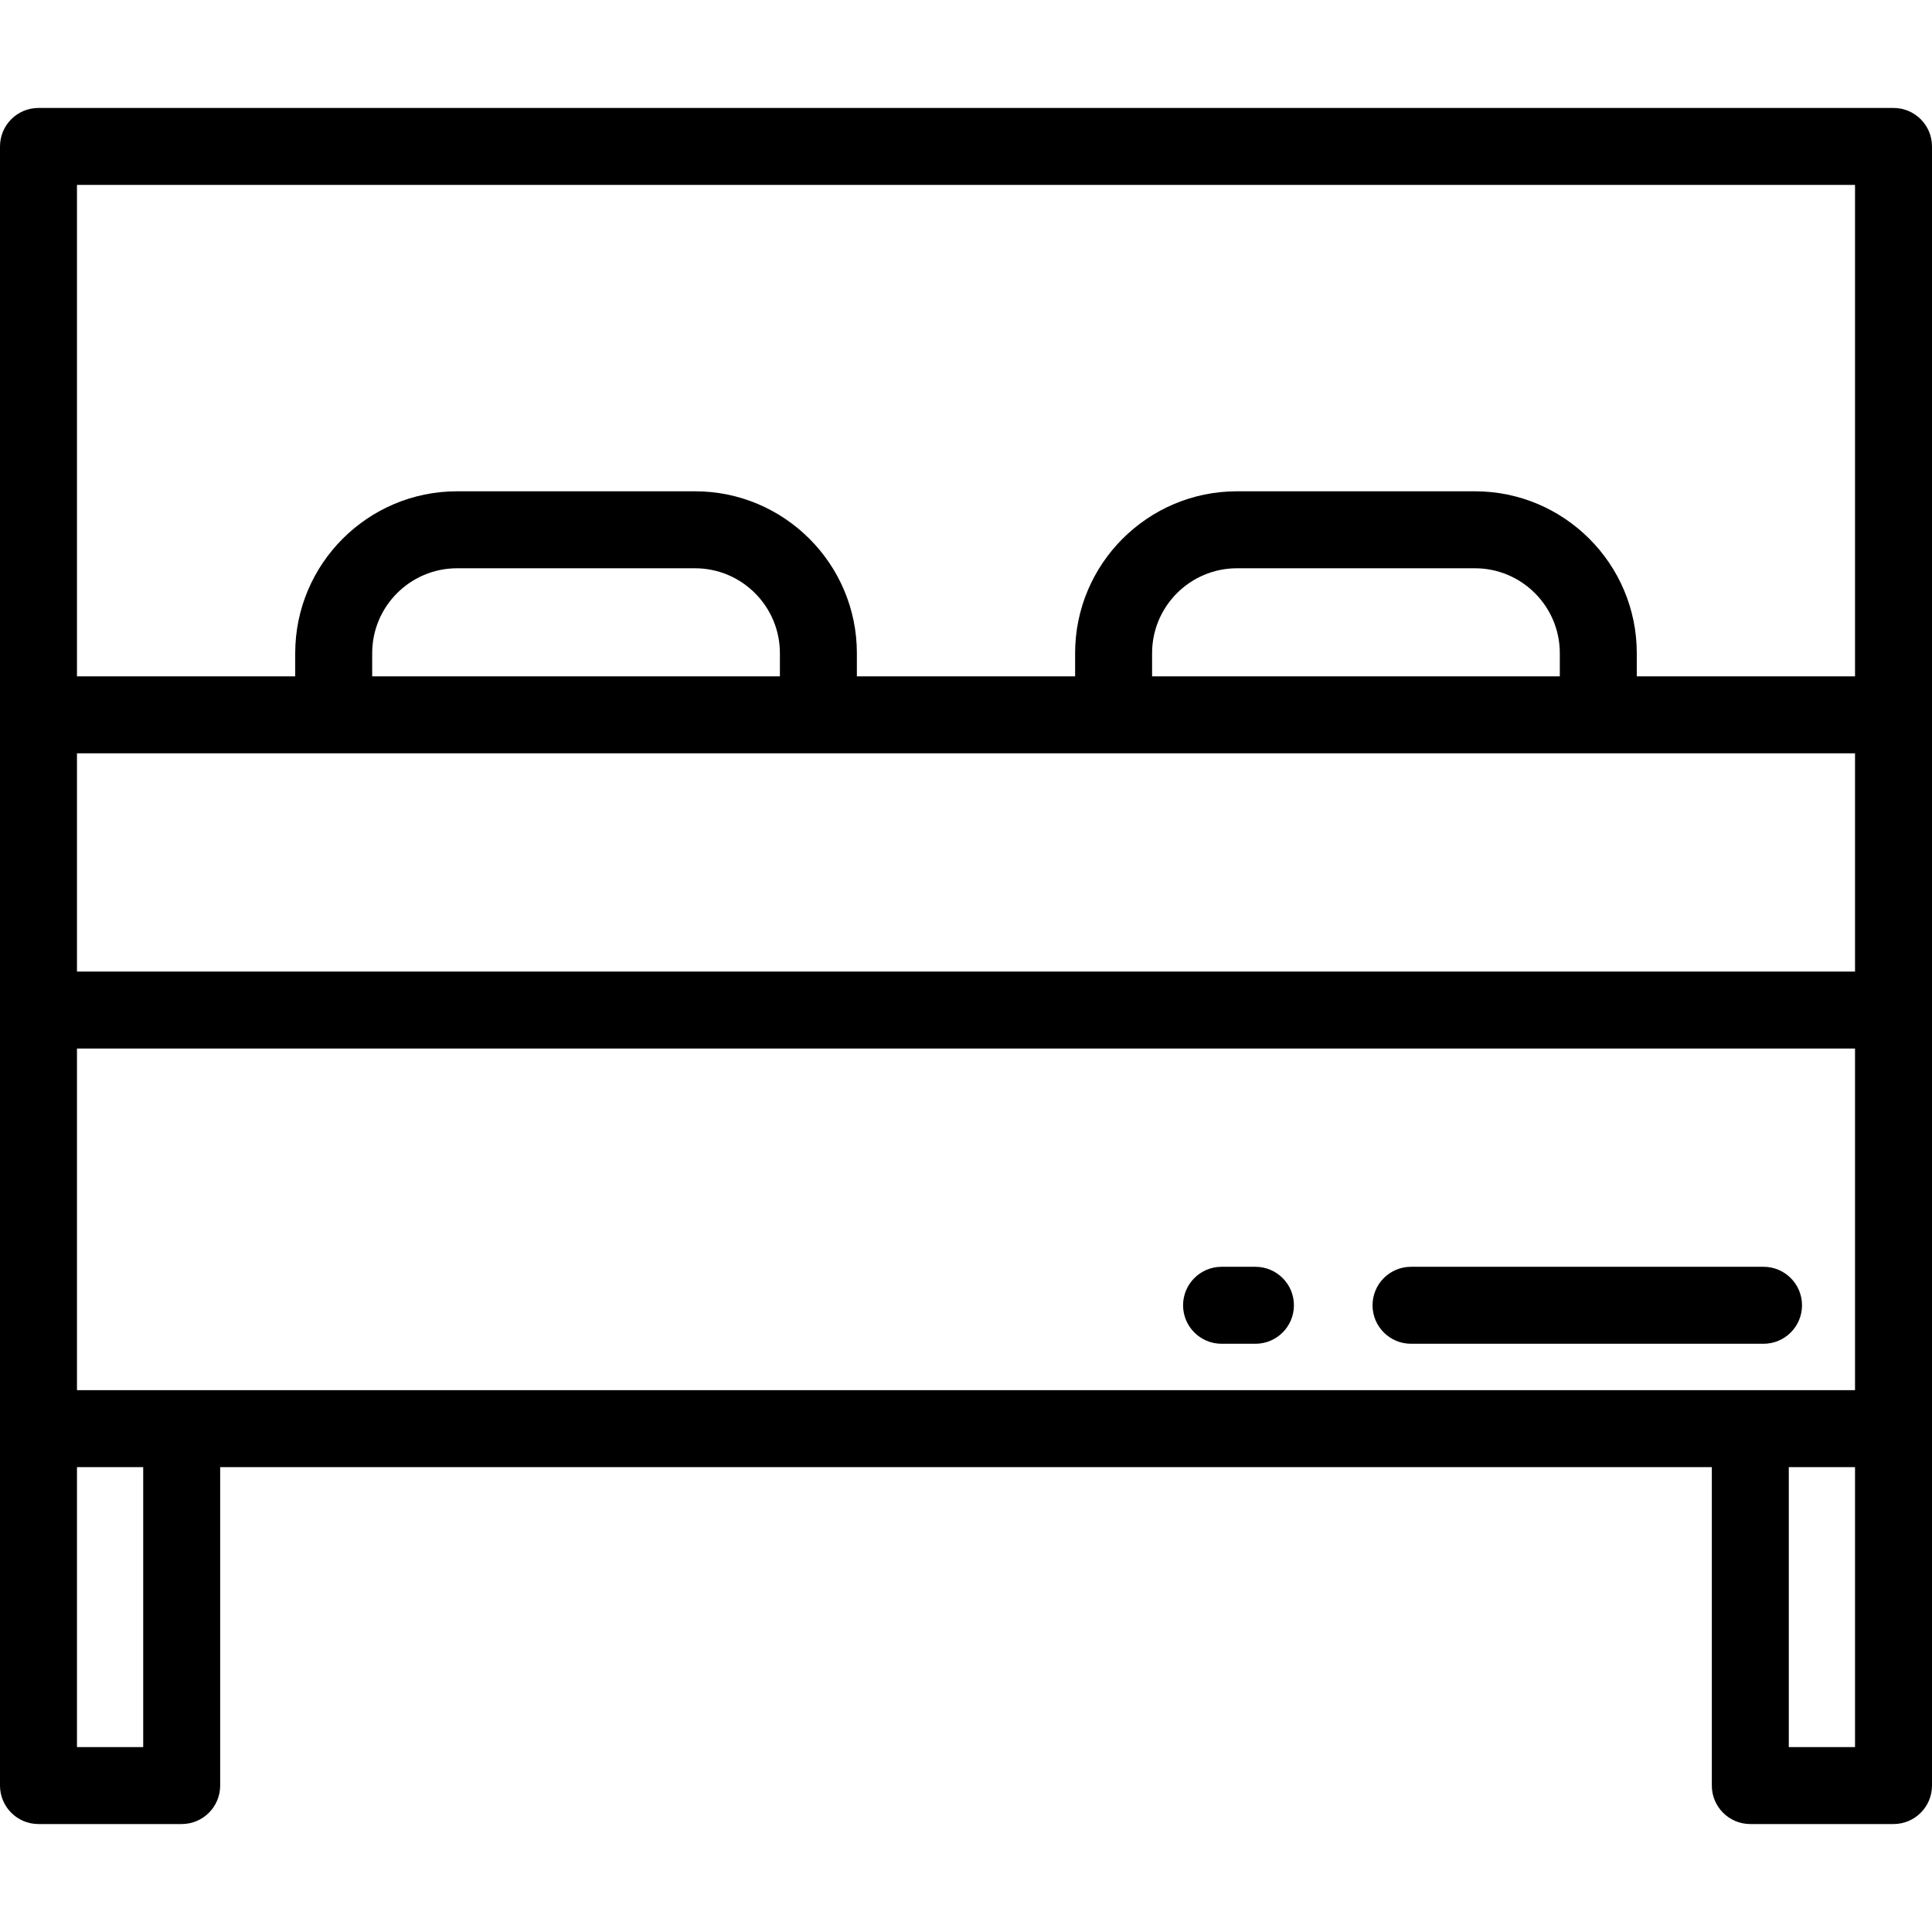
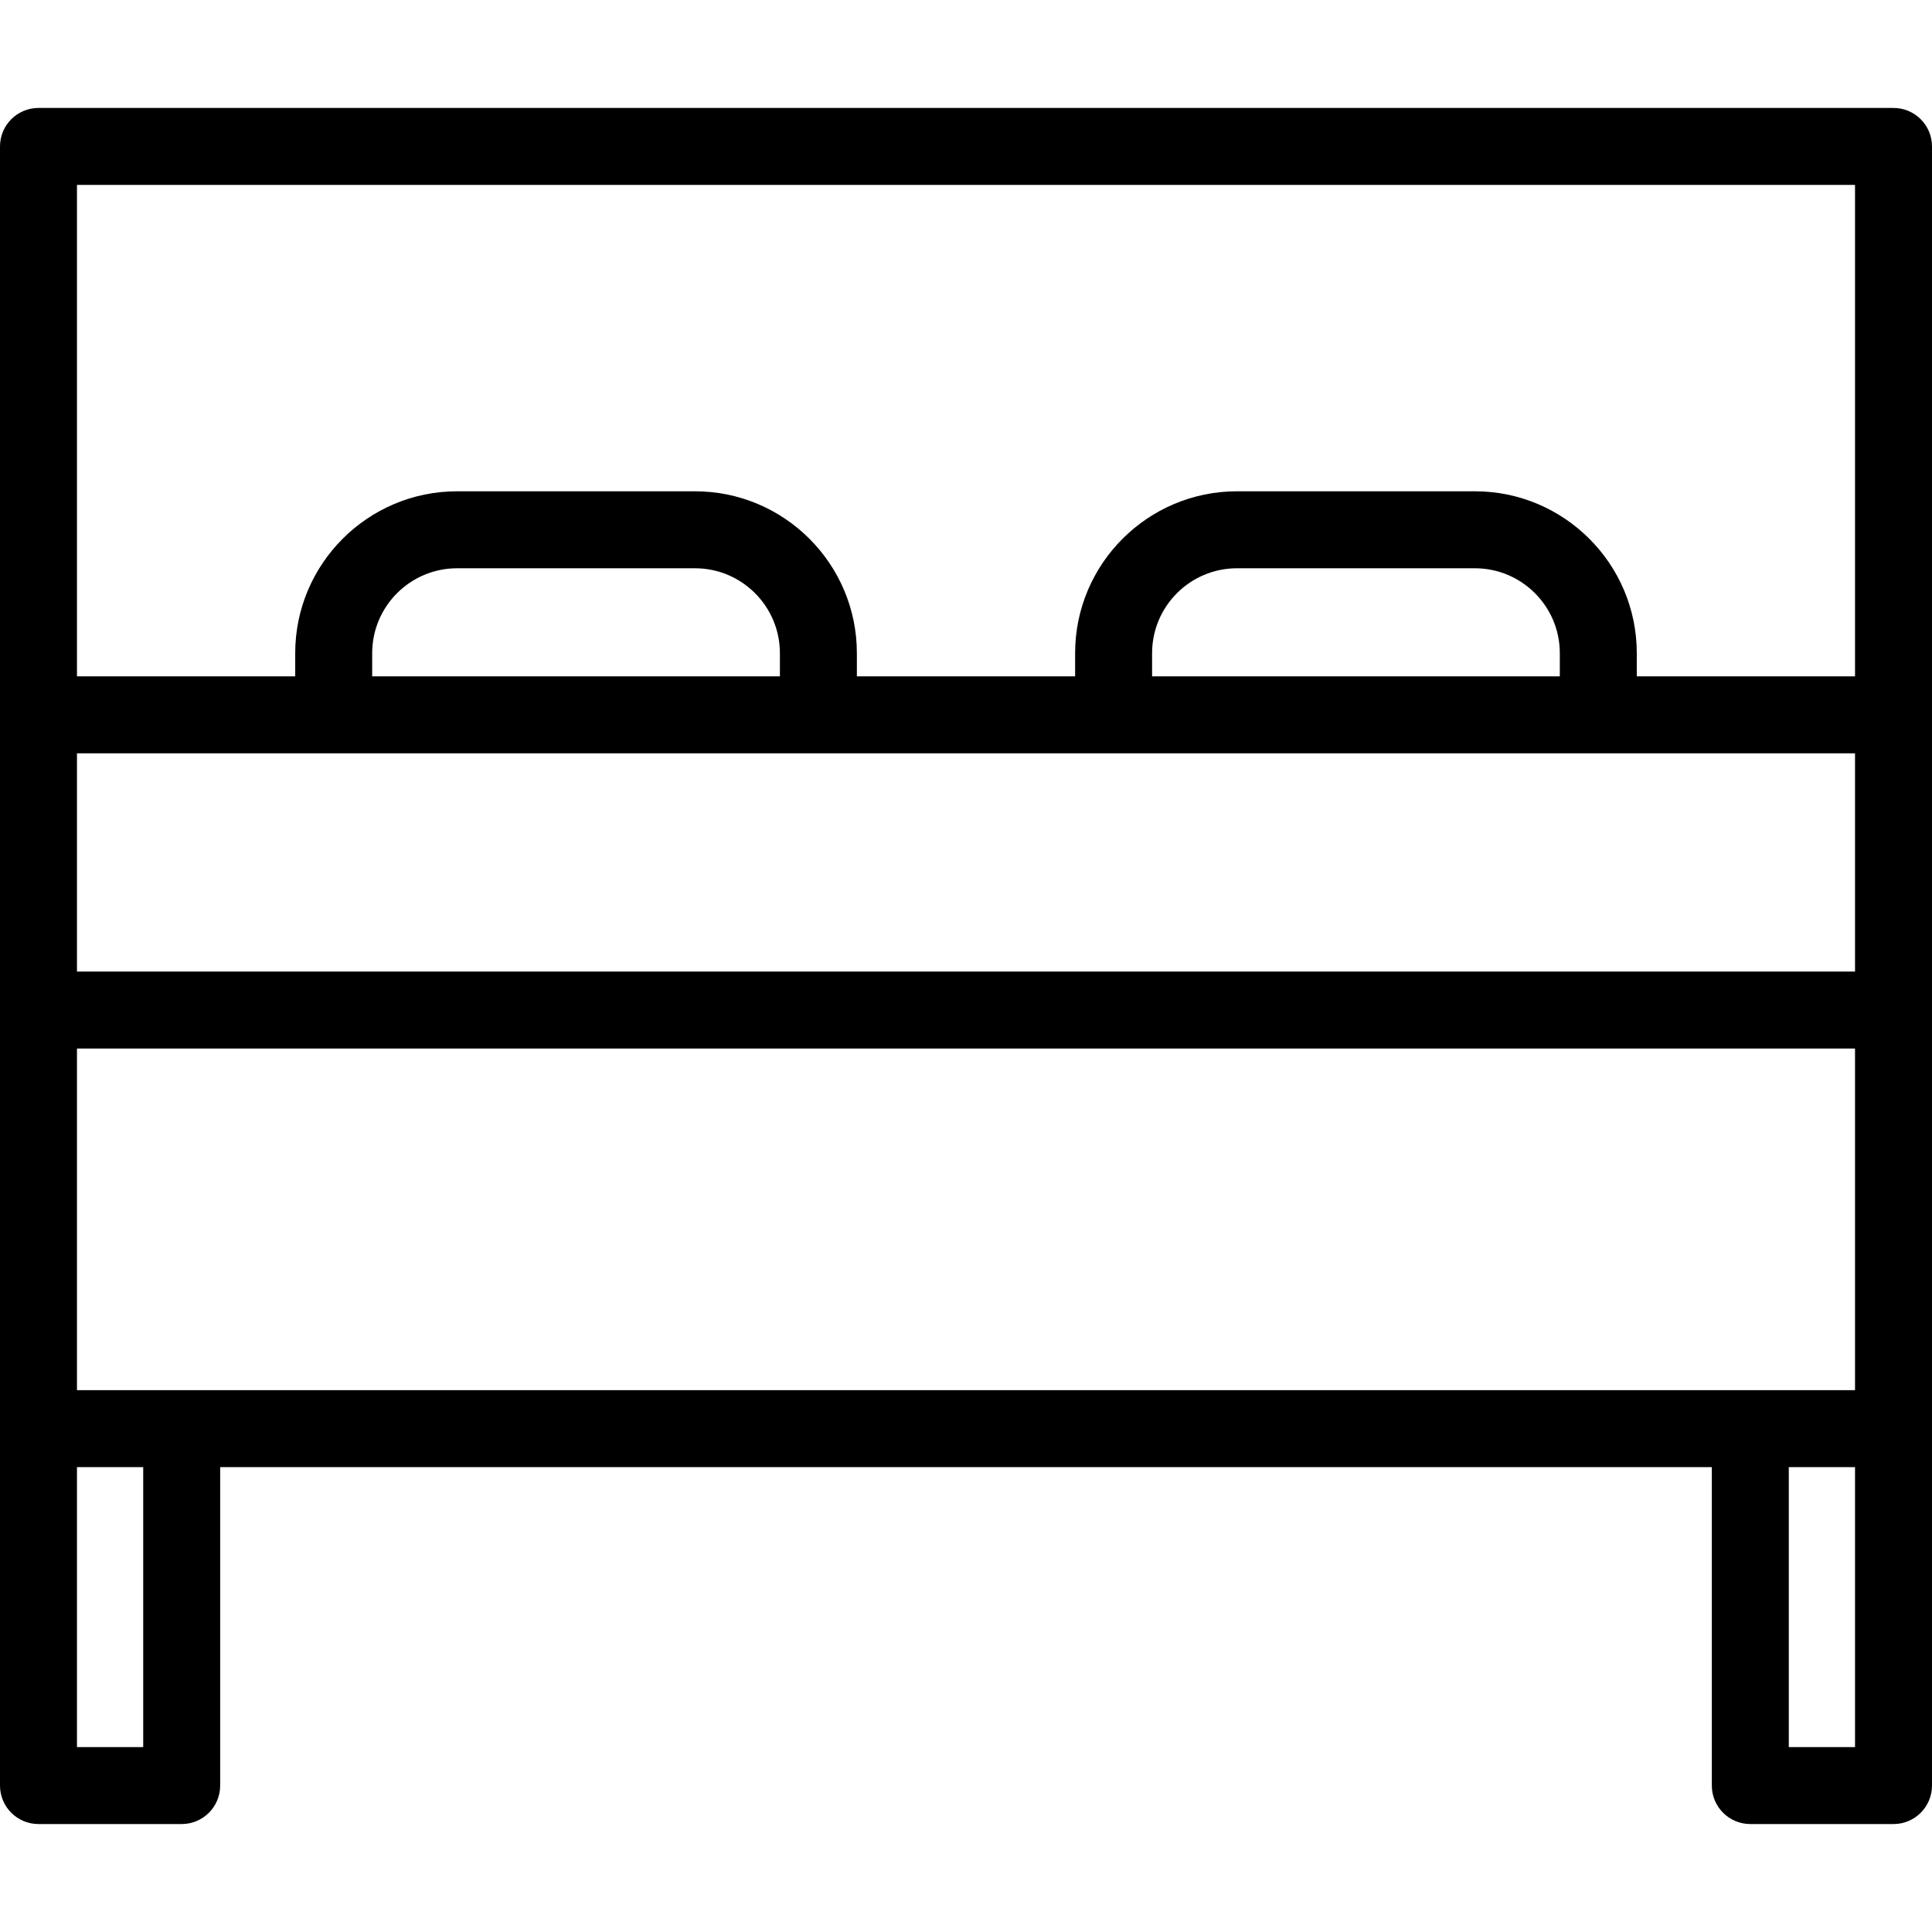
<svg xmlns="http://www.w3.org/2000/svg" version="1.1" id="Layer_1" x="0px" y="0px" viewBox="0 0 512 512" style="enable-background:new 0 0 512 512;" xml:space="preserve">
  <g>
    <g>
      <path d="M501.801,28.609H10.199C4.566,28.609,0,33.175,0,38.808v434.384c0,5.633,4.566,10.199,10.199,10.199h37.95    c5.633,0,10.199-4.566,10.199-10.199v-84.384h395.303v84.384c0,5.633,4.567,10.199,10.199,10.199h37.95    c5.632,0,10.199-4.566,10.199-10.199V38.808C512,33.175,507.433,28.609,501.801,28.609z M37.95,462.993H20.398v-74.185H37.95    V462.993z M491.602,462.993H474.05v-74.185h17.552V462.993z M491.602,368.409H20.398v-90.533h471.203V368.409z M491.602,257.478    H20.398V199.64h471.203V257.478z M98.634,179.242v-6.149c0-12.404,10.092-22.496,22.496-22.496h63.056    c12.404,0,22.496,10.092,22.496,22.496v6.149H98.634z M305.317,179.242v-6.149c0-12.404,10.092-22.496,22.497-22.496h63.056    c12.404,0,22.496,10.092,22.496,22.496v6.149h-0.001H305.317z M491.602,179.242h-57.838v-6.149    c0-23.652-19.242-42.895-42.895-42.895h-63.056c-23.652,0-42.896,19.243-42.896,42.895v6.149H227.08v-6.149    c0-23.652-19.243-42.895-42.895-42.895H121.13c-23.652,0-42.895,19.243-42.895,42.895v6.149H20.398V49.007h471.203V179.242z" />
    </g>
  </g>
-   <g>
-     <g>
-       <path d="M332.703,335.714h-8.977c-5.632,0-10.199,4.566-10.199,10.199c0,5.633,4.567,10.199,10.199,10.199h8.977    c5.632,0,10.199-4.566,10.199-10.199C342.902,340.28,338.336,335.714,332.703,335.714z" />
-     </g>
-   </g>
-   <g>
-     <g>
-       <path d="M467.354,335.714h-93.417c-5.632,0-10.199,4.566-10.199,10.199c0,5.633,4.567,10.199,10.199,10.199h93.417    c5.632,0,10.199-4.566,10.199-10.199C477.553,340.28,472.986,335.714,467.354,335.714z" />
-     </g>
-   </g>
-   <g>
- </g>
-   <g>
- </g>
-   <g>
- </g>
-   <g>
- </g>
-   <g>
- </g>
-   <g>
- </g>
-   <g>
- </g>
-   <g>
- </g>
-   <g>
- </g>
-   <g>
- </g>
-   <g>
- </g>
-   <g>
- </g>
-   <g>
- </g>
-   <g>
- </g>
-   <g>
- </g>
</svg>
